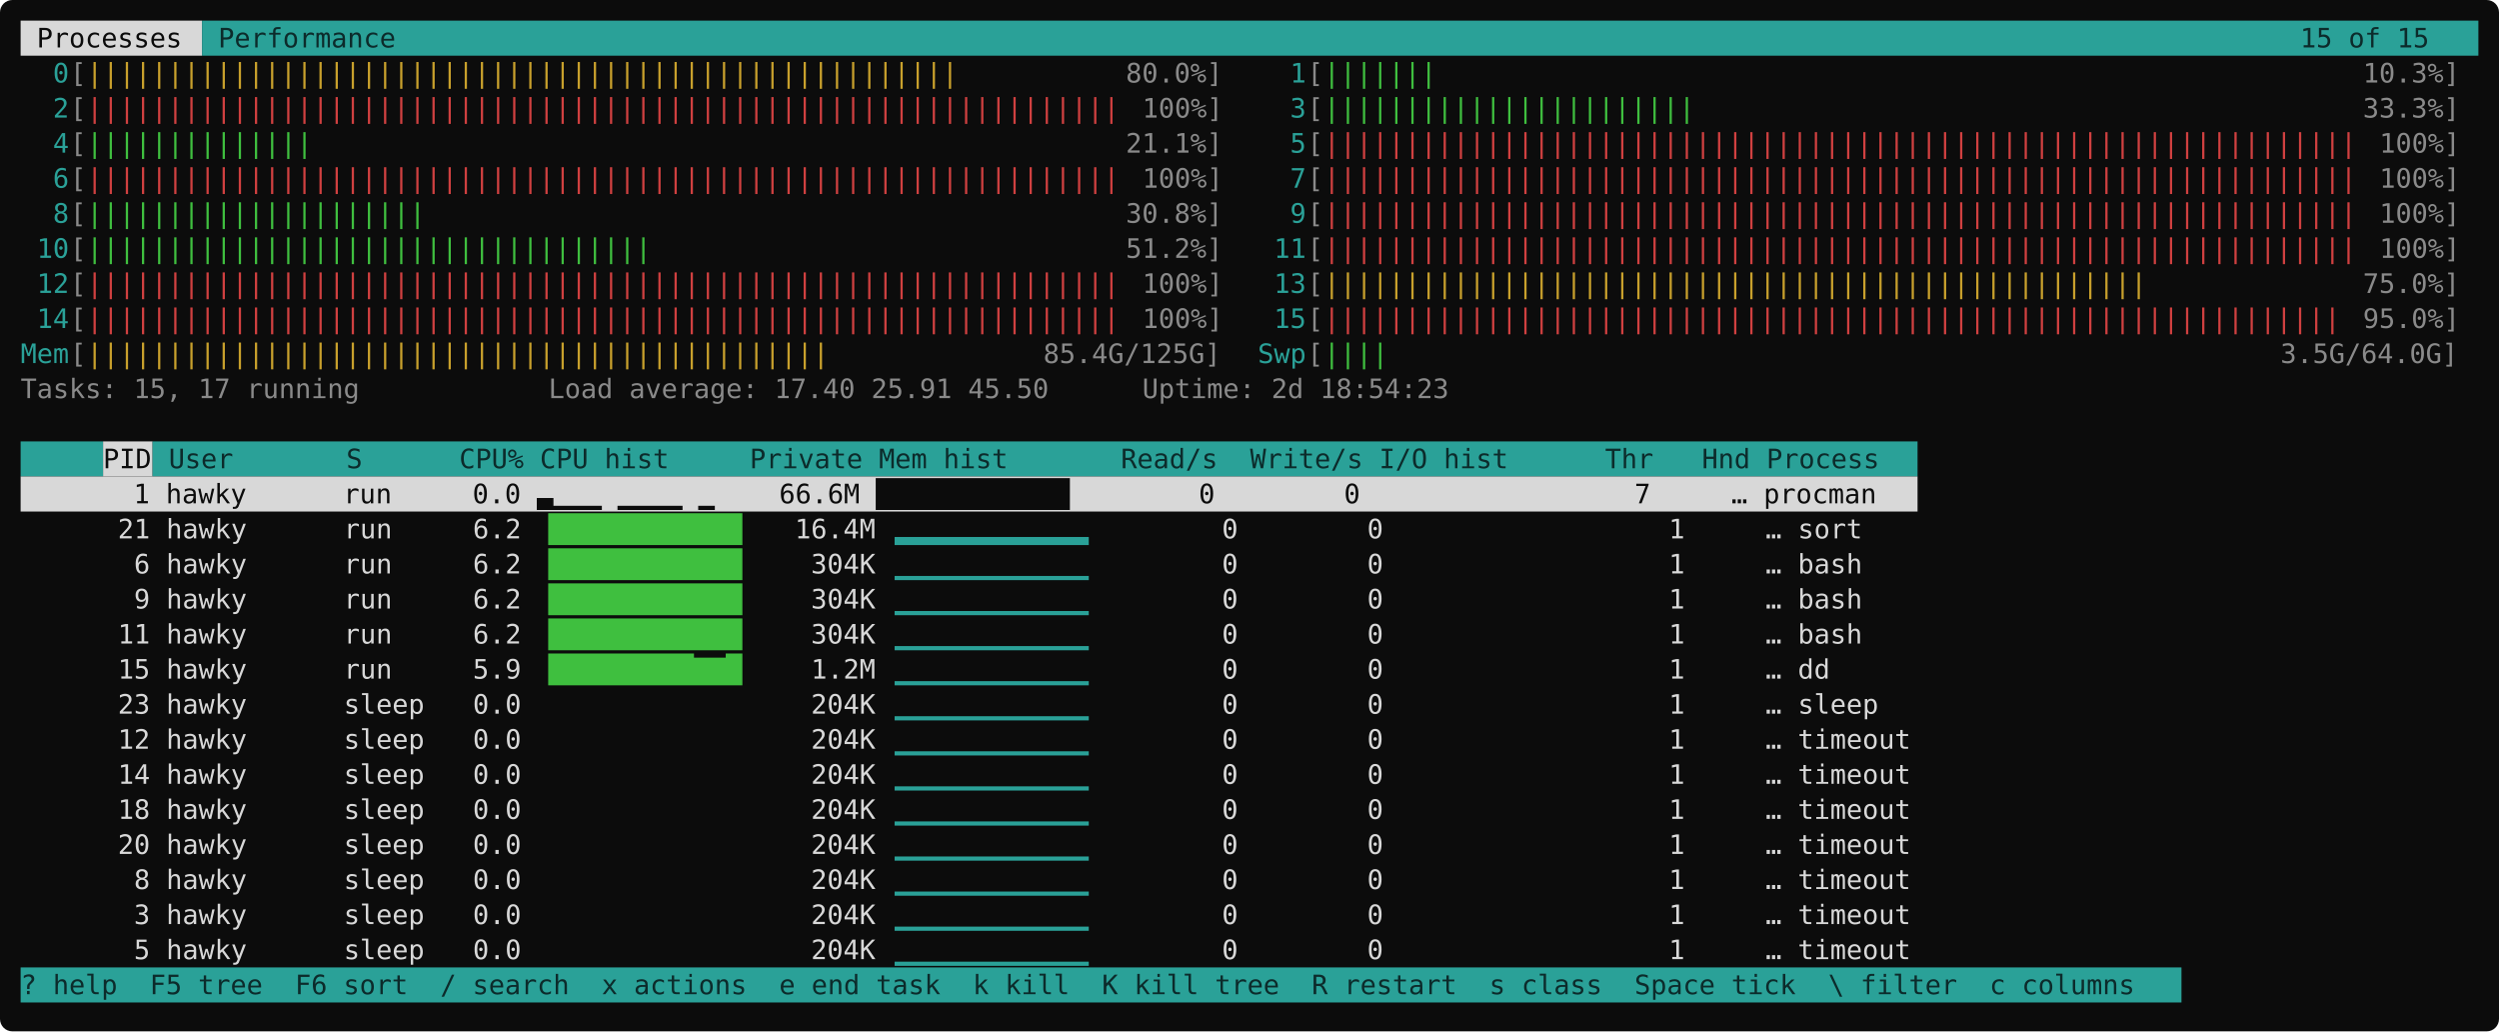
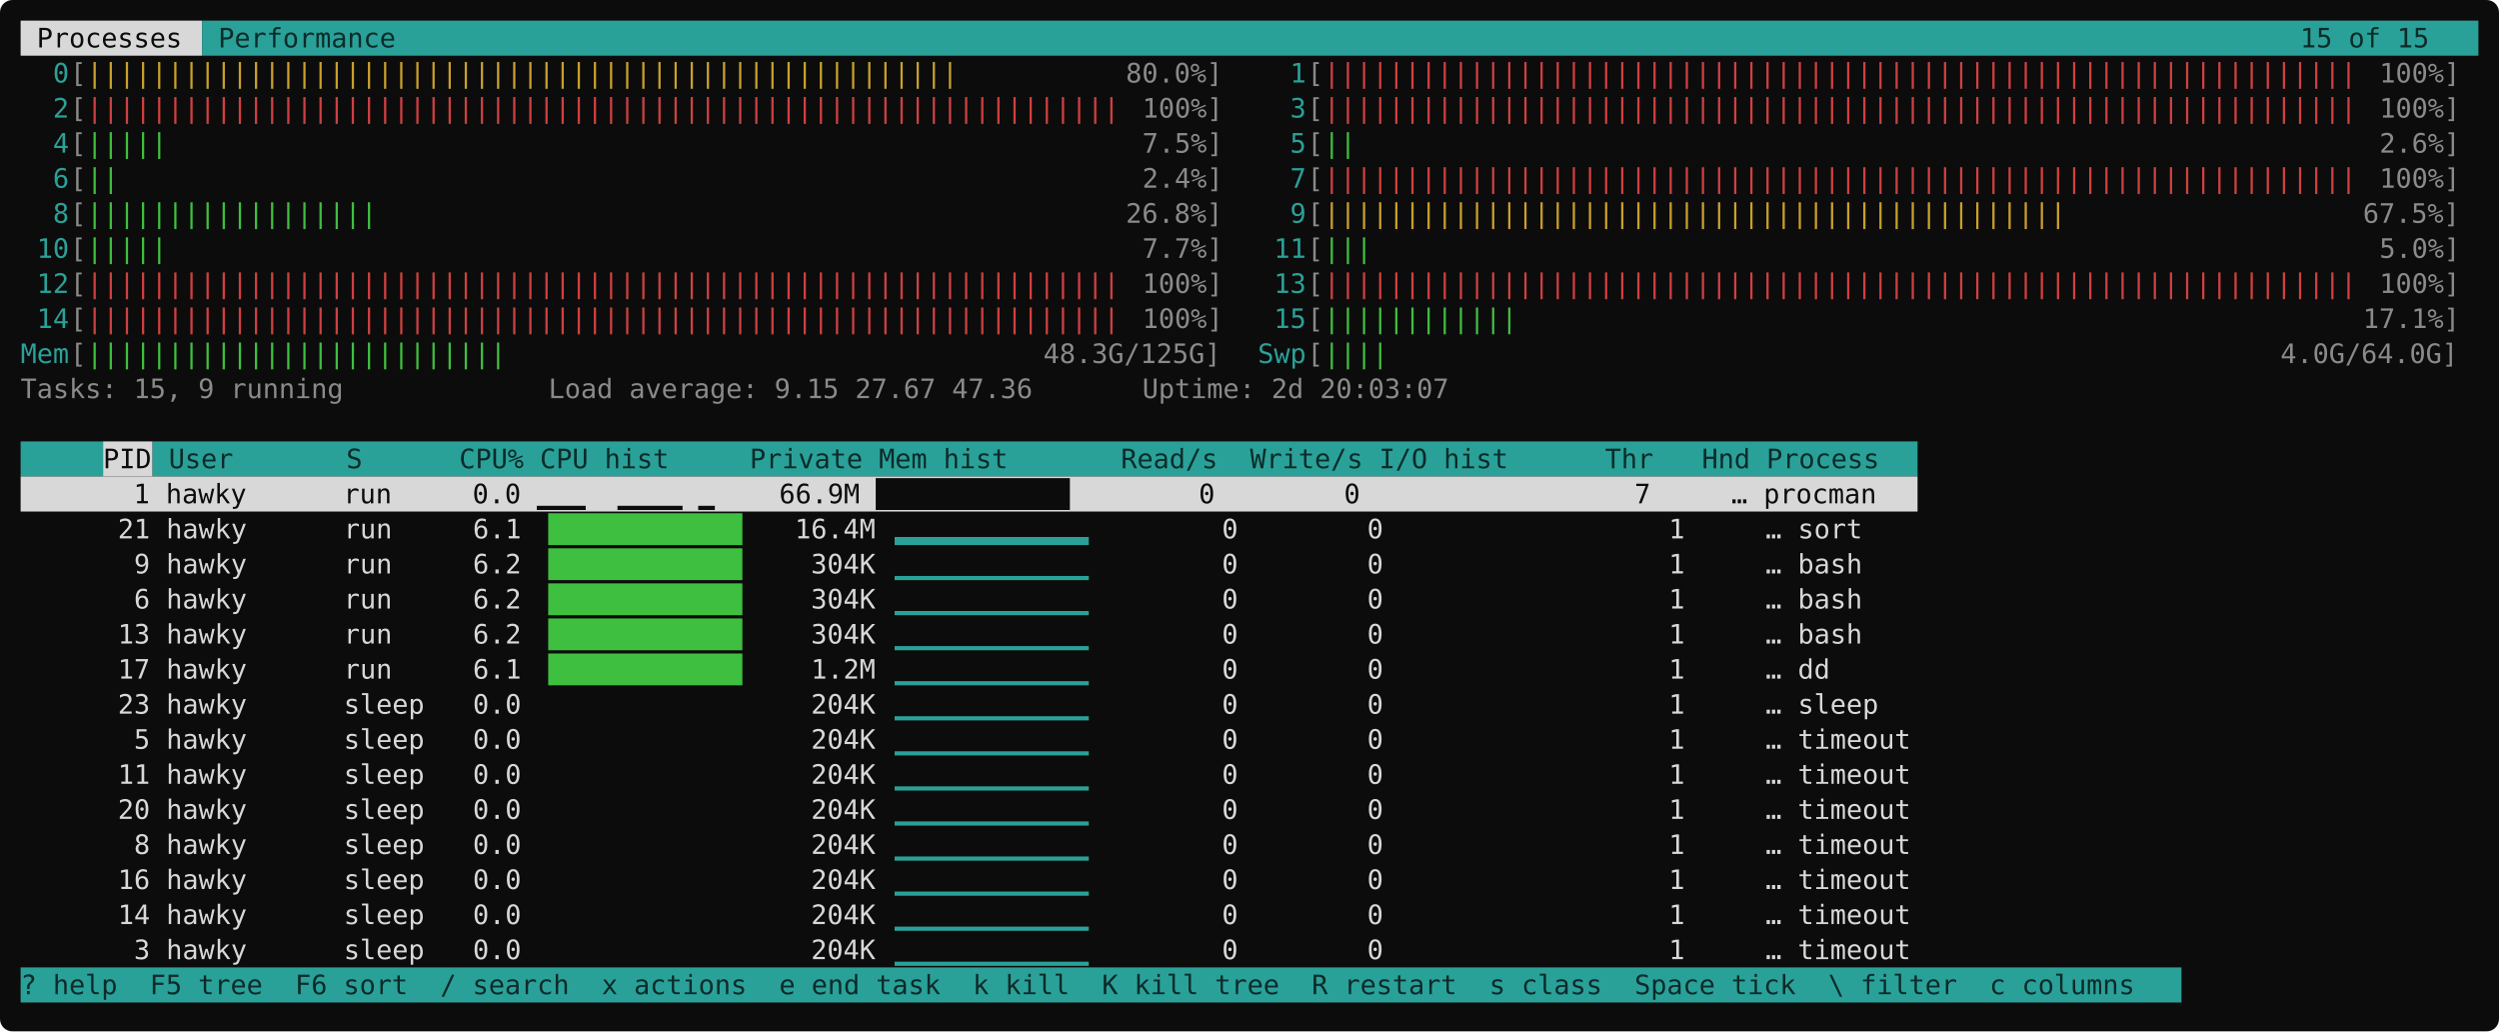
<svg xmlns="http://www.w3.org/2000/svg" width="1212" height="500" viewBox="0 0 1212 500" role="img" aria-label="procman --tui">
  <rect width="1212" height="500" rx="6" fill="#0c0c0c" />
  <g font-family="ui-monospace,SFMono-Regular,Menlo,DejaVu Sans Mono,Consolas,monospace" font-size="13" xml:space="preserve">
    <rect x="10" y="10" width="88" height="17" fill="#d8d8d8" />
    <text x="10" y="23" fill="#0c0c0c"> Processes </text>
    <rect x="98" y="10" width="1104" height="17" fill="#2aa198" />
    <text x="98" y="23" fill="#0c2b2b"> Performance                                                                                                                      15 of 15</text>
    <text x="10" y="40" fill="#2aa198">  0</text>
    <text x="34" y="40" fill="#8a8a8a">[</text>
    <text x="42" y="40" fill="#c8a02c">||||||||||||||||||||||||||||||||||||||||||||||||||||||</text>
    <text x="474" y="40" fill="#d8d8d8">         </text>
    <text x="546" y="40" fill="#8a8a8a">80.0%]</text>
    <text x="594" y="40" fill="#d8d8d8">  </text>
    <text x="610" y="40" fill="#2aa198">  1</text>
    <text x="634" y="40" fill="#8a8a8a">[</text>
-     <text x="642" y="40" fill="#3fbf3f">|||||||</text>
-     <text x="698" y="40" fill="#d8d8d8">                                                        </text>
-     <text x="1146" y="40" fill="#8a8a8a">10.3%]</text>
+     <text x="642" y="40" fill="#d04040">||||||||||||||||||||||||||||||||||||||||||||||||||||||||||||||||</text>
+     <text x="1154" y="40" fill="#8a8a8a">100%]</text>
    <text x="10" y="57" fill="#2aa198">  2</text>
    <text x="34" y="57" fill="#8a8a8a">[</text>
    <text x="42" y="57" fill="#d04040">||||||||||||||||||||||||||||||||||||||||||||||||||||||||||||||||</text>
    <text x="554" y="57" fill="#8a8a8a">100%]</text>
    <text x="594" y="57" fill="#d8d8d8">  </text>
    <text x="610" y="57" fill="#2aa198">  3</text>
    <text x="634" y="57" fill="#8a8a8a">[</text>
-     <text x="642" y="57" fill="#3fbf3f">|||||||||||||||||||||||</text>
-     <text x="826" y="57" fill="#d8d8d8">                                        </text>
-     <text x="1146" y="57" fill="#8a8a8a">33.3%]</text>
+     <text x="642" y="57" fill="#d04040">||||||||||||||||||||||||||||||||||||||||||||||||||||||||||||||||</text>
+     <text x="1154" y="57" fill="#8a8a8a">100%]</text>
    <text x="10" y="74" fill="#2aa198">  4</text>
    <text x="34" y="74" fill="#8a8a8a">[</text>
-     <text x="42" y="74" fill="#3fbf3f">||||||||||||||</text>
-     <text x="154" y="74" fill="#d8d8d8">                                                 </text>
-     <text x="546" y="74" fill="#8a8a8a">21.1%]</text>
+     <text x="42" y="74" fill="#3fbf3f">|||||</text>
+     <text x="82" y="74" fill="#d8d8d8">                                                           </text>
+     <text x="554" y="74" fill="#8a8a8a">7.5%]</text>
    <text x="594" y="74" fill="#d8d8d8">  </text>
    <text x="610" y="74" fill="#2aa198">  5</text>
    <text x="634" y="74" fill="#8a8a8a">[</text>
-     <text x="642" y="74" fill="#d04040">||||||||||||||||||||||||||||||||||||||||||||||||||||||||||||||||</text>
-     <text x="1154" y="74" fill="#8a8a8a">100%]</text>
+     <text x="642" y="74" fill="#3fbf3f">||</text>
+     <text x="658" y="74" fill="#d8d8d8">                                                              </text>
+     <text x="1154" y="74" fill="#8a8a8a">2.6%]</text>
    <text x="10" y="91" fill="#2aa198">  6</text>
    <text x="34" y="91" fill="#8a8a8a">[</text>
-     <text x="42" y="91" fill="#d04040">||||||||||||||||||||||||||||||||||||||||||||||||||||||||||||||||</text>
-     <text x="554" y="91" fill="#8a8a8a">100%]</text>
+     <text x="42" y="91" fill="#3fbf3f">||</text>
+     <text x="58" y="91" fill="#d8d8d8">                                                              </text>
+     <text x="554" y="91" fill="#8a8a8a">2.4%]</text>
    <text x="594" y="91" fill="#d8d8d8">  </text>
    <text x="610" y="91" fill="#2aa198">  7</text>
    <text x="634" y="91" fill="#8a8a8a">[</text>
    <text x="642" y="91" fill="#d04040">||||||||||||||||||||||||||||||||||||||||||||||||||||||||||||||||</text>
    <text x="1154" y="91" fill="#8a8a8a">100%]</text>
    <text x="10" y="108" fill="#2aa198">  8</text>
    <text x="34" y="108" fill="#8a8a8a">[</text>
-     <text x="42" y="108" fill="#3fbf3f">|||||||||||||||||||||</text>
-     <text x="210" y="108" fill="#d8d8d8">                                          </text>
-     <text x="546" y="108" fill="#8a8a8a">30.8%]</text>
+     <text x="42" y="108" fill="#3fbf3f">||||||||||||||||||</text>
+     <text x="186" y="108" fill="#d8d8d8">                                             </text>
+     <text x="546" y="108" fill="#8a8a8a">26.8%]</text>
    <text x="594" y="108" fill="#d8d8d8">  </text>
    <text x="610" y="108" fill="#2aa198">  9</text>
    <text x="634" y="108" fill="#8a8a8a">[</text>
-     <text x="642" y="108" fill="#d04040">||||||||||||||||||||||||||||||||||||||||||||||||||||||||||||||||</text>
-     <text x="1154" y="108" fill="#8a8a8a">100%]</text>
+     <text x="642" y="108" fill="#c8a02c">||||||||||||||||||||||||||||||||||||||||||||||</text>
+     <text x="1010" y="108" fill="#d8d8d8">                 </text>
+     <text x="1146" y="108" fill="#8a8a8a">67.5%]</text>
    <text x="10" y="125" fill="#2aa198"> 10</text>
    <text x="34" y="125" fill="#8a8a8a">[</text>
-     <text x="42" y="125" fill="#3fbf3f">|||||||||||||||||||||||||||||||||||</text>
-     <text x="322" y="125" fill="#d8d8d8">                            </text>
-     <text x="546" y="125" fill="#8a8a8a">51.2%]</text>
+     <text x="42" y="125" fill="#3fbf3f">|||||</text>
+     <text x="82" y="125" fill="#d8d8d8">                                                           </text>
+     <text x="554" y="125" fill="#8a8a8a">7.7%]</text>
    <text x="594" y="125" fill="#d8d8d8">  </text>
    <text x="610" y="125" fill="#2aa198"> 11</text>
    <text x="634" y="125" fill="#8a8a8a">[</text>
-     <text x="642" y="125" fill="#d04040">||||||||||||||||||||||||||||||||||||||||||||||||||||||||||||||||</text>
-     <text x="1154" y="125" fill="#8a8a8a">100%]</text>
+     <text x="642" y="125" fill="#3fbf3f">|||</text>
+     <text x="666" y="125" fill="#d8d8d8">                                                             </text>
+     <text x="1154" y="125" fill="#8a8a8a">5.0%]</text>
    <text x="10" y="142" fill="#2aa198"> 12</text>
    <text x="34" y="142" fill="#8a8a8a">[</text>
    <text x="42" y="142" fill="#d04040">||||||||||||||||||||||||||||||||||||||||||||||||||||||||||||||||</text>
    <text x="554" y="142" fill="#8a8a8a">100%]</text>
    <text x="594" y="142" fill="#d8d8d8">  </text>
    <text x="610" y="142" fill="#2aa198"> 13</text>
    <text x="634" y="142" fill="#8a8a8a">[</text>
-     <text x="642" y="142" fill="#c8a02c">|||||||||||||||||||||||||||||||||||||||||||||||||||</text>
-     <text x="1050" y="142" fill="#d8d8d8">            </text>
-     <text x="1146" y="142" fill="#8a8a8a">75.0%]</text>
+     <text x="642" y="142" fill="#d04040">||||||||||||||||||||||||||||||||||||||||||||||||||||||||||||||||</text>
+     <text x="1154" y="142" fill="#8a8a8a">100%]</text>
    <text x="10" y="159" fill="#2aa198"> 14</text>
    <text x="34" y="159" fill="#8a8a8a">[</text>
    <text x="42" y="159" fill="#d04040">||||||||||||||||||||||||||||||||||||||||||||||||||||||||||||||||</text>
    <text x="554" y="159" fill="#8a8a8a">100%]</text>
    <text x="594" y="159" fill="#d8d8d8">  </text>
    <text x="610" y="159" fill="#2aa198"> 15</text>
    <text x="634" y="159" fill="#8a8a8a">[</text>
-     <text x="642" y="159" fill="#d04040">|||||||||||||||||||||||||||||||||||||||||||||||||||||||||||||||</text>
-     <text x="1146" y="159" fill="#8a8a8a">95.0%]</text>
+     <text x="642" y="159" fill="#3fbf3f">||||||||||||</text>
+     <text x="738" y="159" fill="#d8d8d8">                                                   </text>
+     <text x="1146" y="159" fill="#8a8a8a">17.1%]</text>
    <text x="10" y="176" fill="#2aa198">Mem</text>
    <text x="34" y="176" fill="#8a8a8a">[</text>
-     <text x="42" y="176" fill="#c8a02c">||||||||||||||||||||||||||||||||||||||||||||||</text>
-     <text x="410" y="176" fill="#d8d8d8">            </text>
-     <text x="506" y="176" fill="#8a8a8a">85.4G/125G]</text>
+     <text x="42" y="176" fill="#3fbf3f">||||||||||||||||||||||||||</text>
+     <text x="250" y="176" fill="#d8d8d8">                                </text>
+     <text x="506" y="176" fill="#8a8a8a">48.3G/125G]</text>
    <text x="594" y="176" fill="#d8d8d8">  </text>
    <text x="610" y="176" fill="#2aa198">Swp</text>
    <text x="634" y="176" fill="#8a8a8a">[</text>
    <text x="642" y="176" fill="#3fbf3f">||||</text>
    <text x="674" y="176" fill="#d8d8d8">                                                      </text>
-     <text x="1106" y="176" fill="#8a8a8a">3.5G/64.0G]</text>
-     <text x="10" y="193" fill="#8a8a8a">Tasks: 15, 17 running</text>
-     <text x="178" y="193" fill="#d8d8d8">           </text>
-     <text x="266" y="193" fill="#8a8a8a">Load average: 17.40 25.91 45.50</text>
-     <text x="514" y="193" fill="#d8d8d8">     </text>
-     <text x="554" y="193" fill="#8a8a8a">Uptime: 2d 18:54:23</text>
+     <text x="1106" y="176" fill="#8a8a8a">4.0G/64.0G]</text>
+     <text x="10" y="193" fill="#8a8a8a">Tasks: 15, 9 running</text>
+     <text x="170" y="193" fill="#d8d8d8">            </text>
+     <text x="266" y="193" fill="#8a8a8a">Load average: 9.15 27.67 47.36</text>
+     <text x="506" y="193" fill="#d8d8d8">      </text>
+     <text x="554" y="193" fill="#8a8a8a">Uptime: 2d 20:03:07</text>
    <rect x="10" y="214" width="40" height="17" fill="#2aa198" />
    <text x="10" y="227" fill="#0c2b2b">     </text>
    <rect x="50" y="214" width="24" height="17" fill="#d8d8d8" />
    <text x="50" y="227" fill="#0c0c0c">PID</text>
    <rect x="74" y="214" width="856" height="17" fill="#2aa198" />
    <text x="74" y="227" fill="#0c2b2b"> User       S      CPU% CPU hist     Private Mem hist       Read/s  Write/s I/O hist      Thr   Hnd Process</text>
    <rect x="10" y="231" width="920" height="17" fill="#d8d8d8" />
-     <text x="10" y="244" fill="#0c0c0c">       1 hawky      run     0.0 ▃▁▁▁ ▁▁▁▁ ▁    66.6M ████████████        0        0                 7     … procman</text>
+     <text x="10" y="244" fill="#0c0c0c">       1 hawky      run     0.0 ▁▁▁  ▁▁▁▁ ▁    66.9M ████████████        0        0                 7     … procman</text>
    <text x="10" y="261" fill="#eba03c"> </text>
-     <text x="18" y="261" fill="#d8d8d8">     21 hawky      run     6.2 </text>
+     <text x="18" y="261" fill="#d8d8d8">     21 hawky      run     6.1 </text>
    <text x="266" y="261" fill="#3fbf3f">████████████</text>
    <text x="362" y="261" fill="#d8d8d8">   16.4M </text>
    <text x="434" y="261" fill="#2aa198">▂▂▂▂▂▂▂▂▂▂▂▂</text>
    <text x="530" y="261" fill="#d8d8d8">        0        0 </text>
    <text x="682" y="261" fill="#c8a02c">            </text>
    <text x="778" y="261" fill="#d8d8d8">    1     … sort</text>
    <text x="10" y="278" fill="#eba03c"> </text>
-     <text x="18" y="278" fill="#d8d8d8">      6 hawky      run     6.2 </text>
+     <text x="18" y="278" fill="#d8d8d8">      9 hawky      run     6.2 </text>
    <text x="266" y="278" fill="#3fbf3f">████████████</text>
    <text x="362" y="278" fill="#d8d8d8">    304K </text>
    <text x="434" y="278" fill="#2aa198">▁▁▁▁▁▁▁▁▁▁▁▁</text>
    <text x="530" y="278" fill="#d8d8d8">        0        0 </text>
    <text x="682" y="278" fill="#c8a02c">            </text>
    <text x="778" y="278" fill="#d8d8d8">    1     … bash</text>
    <text x="10" y="295" fill="#eba03c"> </text>
-     <text x="18" y="295" fill="#d8d8d8">      9 hawky      run     6.2 </text>
+     <text x="18" y="295" fill="#d8d8d8">      6 hawky      run     6.2 </text>
    <text x="266" y="295" fill="#3fbf3f">████████████</text>
    <text x="362" y="295" fill="#d8d8d8">    304K </text>
    <text x="434" y="295" fill="#2aa198">▁▁▁▁▁▁▁▁▁▁▁▁</text>
    <text x="530" y="295" fill="#d8d8d8">        0        0 </text>
    <text x="682" y="295" fill="#c8a02c">            </text>
    <text x="778" y="295" fill="#d8d8d8">    1     … bash</text>
    <text x="10" y="312" fill="#eba03c"> </text>
-     <text x="18" y="312" fill="#d8d8d8">     11 hawky      run     6.2 </text>
+     <text x="18" y="312" fill="#d8d8d8">     13 hawky      run     6.2 </text>
    <text x="266" y="312" fill="#3fbf3f">████████████</text>
    <text x="362" y="312" fill="#d8d8d8">    304K </text>
    <text x="434" y="312" fill="#2aa198">▁▁▁▁▁▁▁▁▁▁▁▁</text>
    <text x="530" y="312" fill="#d8d8d8">        0        0 </text>
    <text x="682" y="312" fill="#c8a02c">            </text>
    <text x="778" y="312" fill="#d8d8d8">    1     … bash</text>
    <text x="10" y="329" fill="#eba03c"> </text>
-     <text x="18" y="329" fill="#d8d8d8">     15 hawky      run     5.9 </text>
-     <text x="266" y="329" fill="#3fbf3f">█████████▇▇█</text>
+     <text x="18" y="329" fill="#d8d8d8">     17 hawky      run     6.1 </text>
+     <text x="266" y="329" fill="#3fbf3f">████████████</text>
    <text x="362" y="329" fill="#d8d8d8">    1.2M </text>
    <text x="434" y="329" fill="#2aa198">▁▁▁▁▁▁▁▁▁▁▁▁</text>
    <text x="530" y="329" fill="#d8d8d8">        0        0 </text>
    <text x="682" y="329" fill="#c8a02c">            </text>
    <text x="778" y="329" fill="#d8d8d8">    1     … dd</text>
    <text x="10" y="346" fill="#eba03c"> </text>
    <text x="18" y="346" fill="#d8d8d8">     23 hawky      sleep   0.0 </text>
    <text x="266" y="346" fill="#3fbf3f">            </text>
    <text x="362" y="346" fill="#d8d8d8">    204K </text>
    <text x="434" y="346" fill="#2aa198">▁▁▁▁▁▁▁▁▁▁▁▁</text>
    <text x="530" y="346" fill="#d8d8d8">        0        0 </text>
    <text x="682" y="346" fill="#c8a02c">            </text>
    <text x="778" y="346" fill="#d8d8d8">    1     … sleep</text>
    <text x="10" y="363" fill="#eba03c"> </text>
-     <text x="18" y="363" fill="#d8d8d8">     12 hawky      sleep   0.0 </text>
+     <text x="18" y="363" fill="#d8d8d8">      5 hawky      sleep   0.0 </text>
    <text x="266" y="363" fill="#3fbf3f">            </text>
    <text x="362" y="363" fill="#d8d8d8">    204K </text>
    <text x="434" y="363" fill="#2aa198">▁▁▁▁▁▁▁▁▁▁▁▁</text>
    <text x="530" y="363" fill="#d8d8d8">        0        0 </text>
    <text x="682" y="363" fill="#c8a02c">            </text>
    <text x="778" y="363" fill="#d8d8d8">    1     … timeout</text>
    <text x="10" y="380" fill="#eba03c"> </text>
-     <text x="18" y="380" fill="#d8d8d8">     14 hawky      sleep   0.0 </text>
+     <text x="18" y="380" fill="#d8d8d8">     11 hawky      sleep   0.0 </text>
    <text x="266" y="380" fill="#3fbf3f">            </text>
    <text x="362" y="380" fill="#d8d8d8">    204K </text>
    <text x="434" y="380" fill="#2aa198">▁▁▁▁▁▁▁▁▁▁▁▁</text>
    <text x="530" y="380" fill="#d8d8d8">        0        0 </text>
    <text x="682" y="380" fill="#c8a02c">            </text>
    <text x="778" y="380" fill="#d8d8d8">    1     … timeout</text>
    <text x="10" y="397" fill="#eba03c"> </text>
-     <text x="18" y="397" fill="#d8d8d8">     18 hawky      sleep   0.0 </text>
+     <text x="18" y="397" fill="#d8d8d8">     20 hawky      sleep   0.0 </text>
    <text x="266" y="397" fill="#3fbf3f">            </text>
    <text x="362" y="397" fill="#d8d8d8">    204K </text>
    <text x="434" y="397" fill="#2aa198">▁▁▁▁▁▁▁▁▁▁▁▁</text>
    <text x="530" y="397" fill="#d8d8d8">        0        0 </text>
    <text x="682" y="397" fill="#c8a02c">            </text>
    <text x="778" y="397" fill="#d8d8d8">    1     … timeout</text>
    <text x="10" y="414" fill="#eba03c"> </text>
-     <text x="18" y="414" fill="#d8d8d8">     20 hawky      sleep   0.0 </text>
+     <text x="18" y="414" fill="#d8d8d8">      8 hawky      sleep   0.0 </text>
    <text x="266" y="414" fill="#3fbf3f">            </text>
    <text x="362" y="414" fill="#d8d8d8">    204K </text>
    <text x="434" y="414" fill="#2aa198">▁▁▁▁▁▁▁▁▁▁▁▁</text>
    <text x="530" y="414" fill="#d8d8d8">        0        0 </text>
    <text x="682" y="414" fill="#c8a02c">            </text>
    <text x="778" y="414" fill="#d8d8d8">    1     … timeout</text>
    <text x="10" y="431" fill="#eba03c"> </text>
-     <text x="18" y="431" fill="#d8d8d8">      8 hawky      sleep   0.0 </text>
+     <text x="18" y="431" fill="#d8d8d8">     16 hawky      sleep   0.0 </text>
    <text x="266" y="431" fill="#3fbf3f">            </text>
    <text x="362" y="431" fill="#d8d8d8">    204K </text>
    <text x="434" y="431" fill="#2aa198">▁▁▁▁▁▁▁▁▁▁▁▁</text>
    <text x="530" y="431" fill="#d8d8d8">        0        0 </text>
    <text x="682" y="431" fill="#c8a02c">            </text>
    <text x="778" y="431" fill="#d8d8d8">    1     … timeout</text>
    <text x="10" y="448" fill="#eba03c"> </text>
-     <text x="18" y="448" fill="#d8d8d8">      3 hawky      sleep   0.0 </text>
+     <text x="18" y="448" fill="#d8d8d8">     14 hawky      sleep   0.0 </text>
    <text x="266" y="448" fill="#3fbf3f">            </text>
    <text x="362" y="448" fill="#d8d8d8">    204K </text>
    <text x="434" y="448" fill="#2aa198">▁▁▁▁▁▁▁▁▁▁▁▁</text>
    <text x="530" y="448" fill="#d8d8d8">        0        0 </text>
    <text x="682" y="448" fill="#c8a02c">            </text>
    <text x="778" y="448" fill="#d8d8d8">    1     … timeout</text>
    <text x="10" y="465" fill="#eba03c"> </text>
-     <text x="18" y="465" fill="#d8d8d8">      5 hawky      sleep   0.0 </text>
+     <text x="18" y="465" fill="#d8d8d8">      3 hawky      sleep   0.0 </text>
    <text x="266" y="465" fill="#3fbf3f">            </text>
    <text x="362" y="465" fill="#d8d8d8">    204K </text>
    <text x="434" y="465" fill="#2aa198">▁▁▁▁▁▁▁▁▁▁▁▁</text>
    <text x="530" y="465" fill="#d8d8d8">        0        0 </text>
    <text x="682" y="465" fill="#c8a02c">            </text>
    <text x="778" y="465" fill="#d8d8d8">    1     … timeout</text>
    <rect x="10" y="469" width="1048" height="17" fill="#2aa198" />
    <text x="10" y="482" fill="#0c2b2b">? help  F5 tree  F6 sort  / search  x actions  e end task  k kill  K kill tree  R restart  s class  Space tick  \ filter  c columns</text>
  </g>
</svg>
